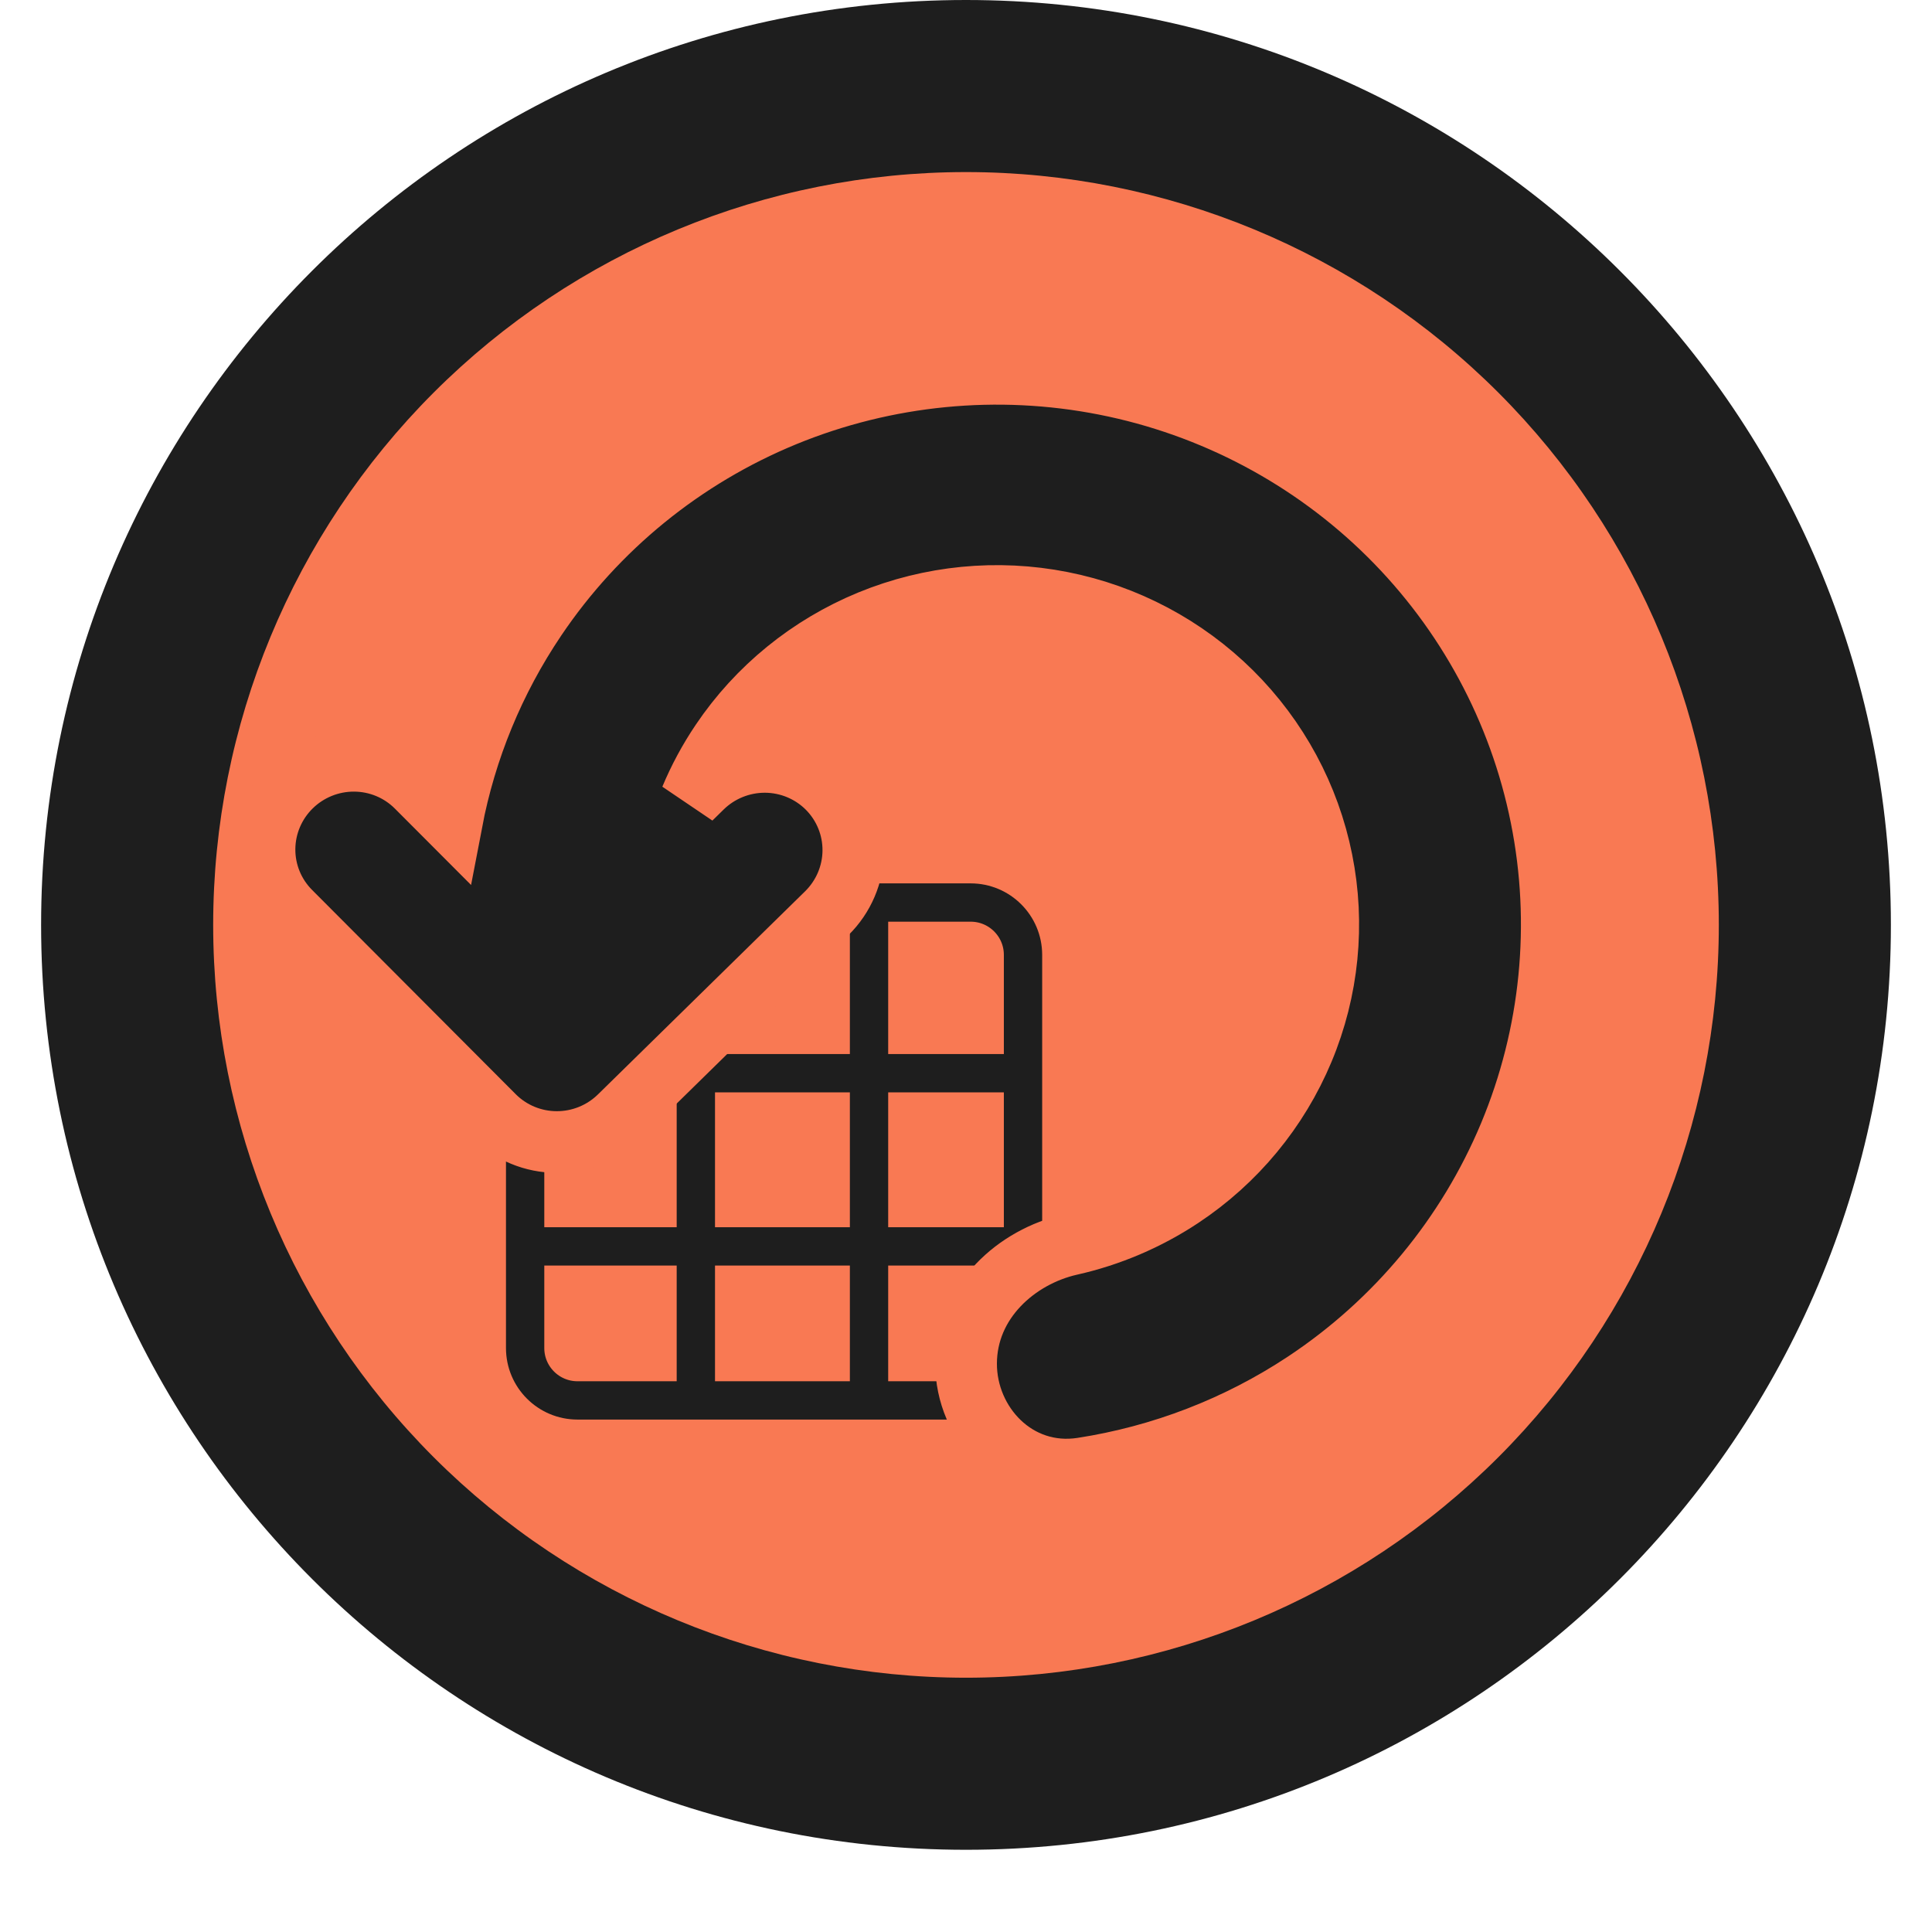
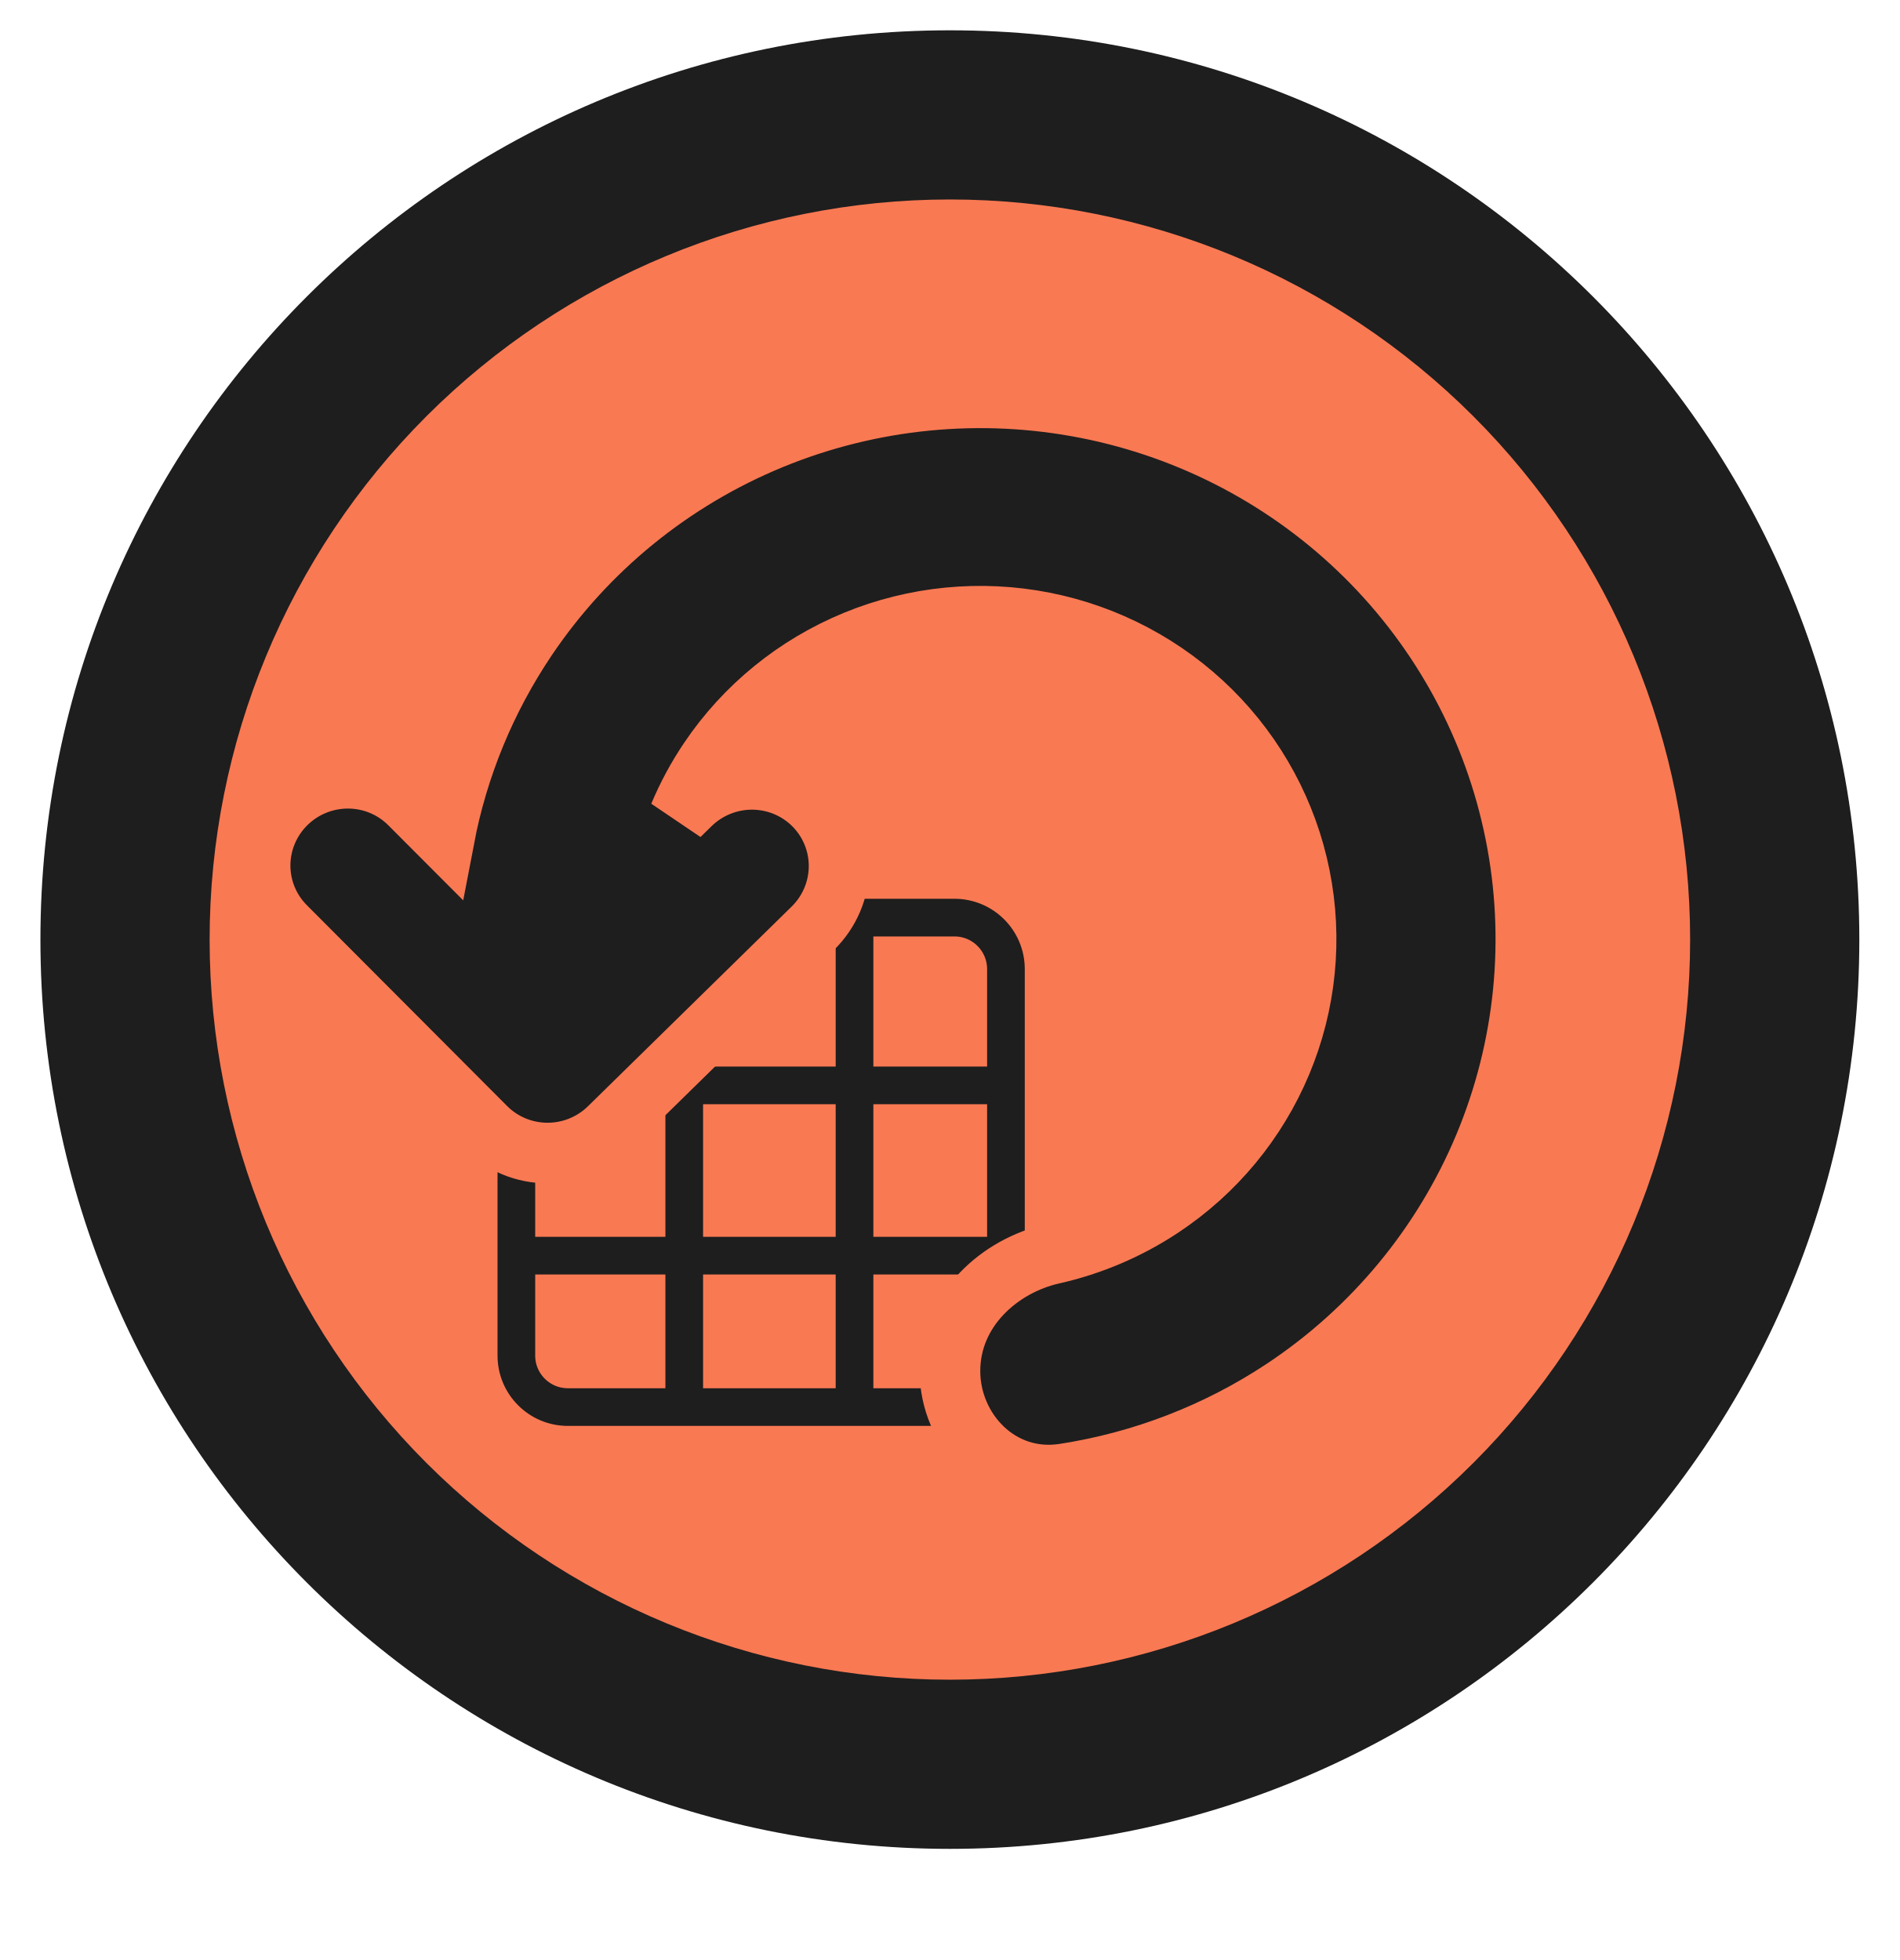
- <svg xmlns="http://www.w3.org/2000/svg" width="47" height="47" viewBox="0 0 47 47" fill="none">
+ <svg xmlns="http://www.w3.org/2000/svg" width="47" height="48.5" viewBox="0 0 47 47" fill="none">
  <circle cx="23.5" cy="22.5" r="22.5" fill="#1E1E1E" />
  <path class="inner-circle" d="M36.45 35.45C33.015 38.884 28.357 40.814 23.5 40.814C18.643 40.814 13.985 38.884 10.55 35.45C7.116 32.015 5.186 27.357 5.186 22.5C5.186 17.643 7.116 12.985 10.55 9.55C13.985 6.116 18.643 4.186 23.5 4.186C28.357 4.186 33.015 6.116 36.45 9.55C39.884 12.985 41.814 17.643 41.814 22.5C41.814 27.357 39.884 32.015 36.45 35.45Z" fill="#F97953" />
  <rect class="refresh-icon" x="12.775" y="21.956" width="12.112" height="12.112" rx="1.274" stroke="#1E1E1E" stroke-width="0.932" />
  <line class="refresh-icon" x1="21.141" y1="21.956" x2="21.141" y2="34.068" stroke="#1E1E1E" stroke-width="0.932" />
  <line class="refresh-icon" x1="16.928" y1="21.956" x2="16.928" y2="34.068" stroke="#1E1E1E" stroke-width="0.932" />
  <line class="refresh-icon" x1="24.888" y1="26.108" x2="12.775" y2="26.108" stroke="#1E1E1E" stroke-width="0.932" />
  <line class="refresh-icon" x1="24.888" y1="30.321" x2="12.775" y2="30.321" stroke="#1E1E1E" stroke-width="0.932" />
  <path class="refresh-icon" d="M23.502 33.178C23.502 34.64 24.726 35.968 26.327 35.721C28.258 35.423 30.109 34.711 31.749 33.625C33.968 32.154 35.699 30.062 36.722 27.614C37.744 25.166 38.012 22.472 37.49 19.873C36.969 17.274 35.682 14.887 33.794 13.014C31.906 11.142 29.501 9.867 26.884 9.351C24.267 8.835 21.554 9.1 19.088 10.112C16.622 11.125 14.514 12.841 13.03 15.044C12.016 16.548 11.325 18.233 10.989 19.995L10.138 19.142C9.734 18.736 9.185 18.509 8.613 18.508C8.041 18.506 7.491 18.73 7.083 19.13C6.674 19.531 6.44 20.077 6.435 20.649C6.43 21.222 6.655 21.772 7.06 22.178L12.016 27.149C12.42 27.554 12.969 27.781 13.541 27.782C14.113 27.784 14.663 27.56 15.071 27.16L20.112 22.217C20.52 21.816 20.754 21.27 20.759 20.698C20.764 20.125 20.539 19.575 20.135 19.169C19.731 18.764 19.182 18.537 18.61 18.535C18.038 18.534 17.488 18.757 17.079 19.158L16.805 19.427C17.005 18.948 17.253 18.487 17.547 18.051C18.432 16.737 19.691 15.713 21.165 15.107C22.638 14.502 24.261 14.343 25.826 14.652C27.39 14.961 28.827 15.723 29.954 16.84C31.081 17.958 31.848 19.381 32.158 20.93C32.469 22.478 32.31 24.083 31.7 25.542C31.091 27.001 30.059 28.25 28.733 29.128C27.909 29.674 26.995 30.062 26.039 30.277C24.742 30.569 23.502 31.651 23.502 33.178Z" fill="#1E1E1E" stroke="#F97953" stroke-width="1.5" />
</svg>
